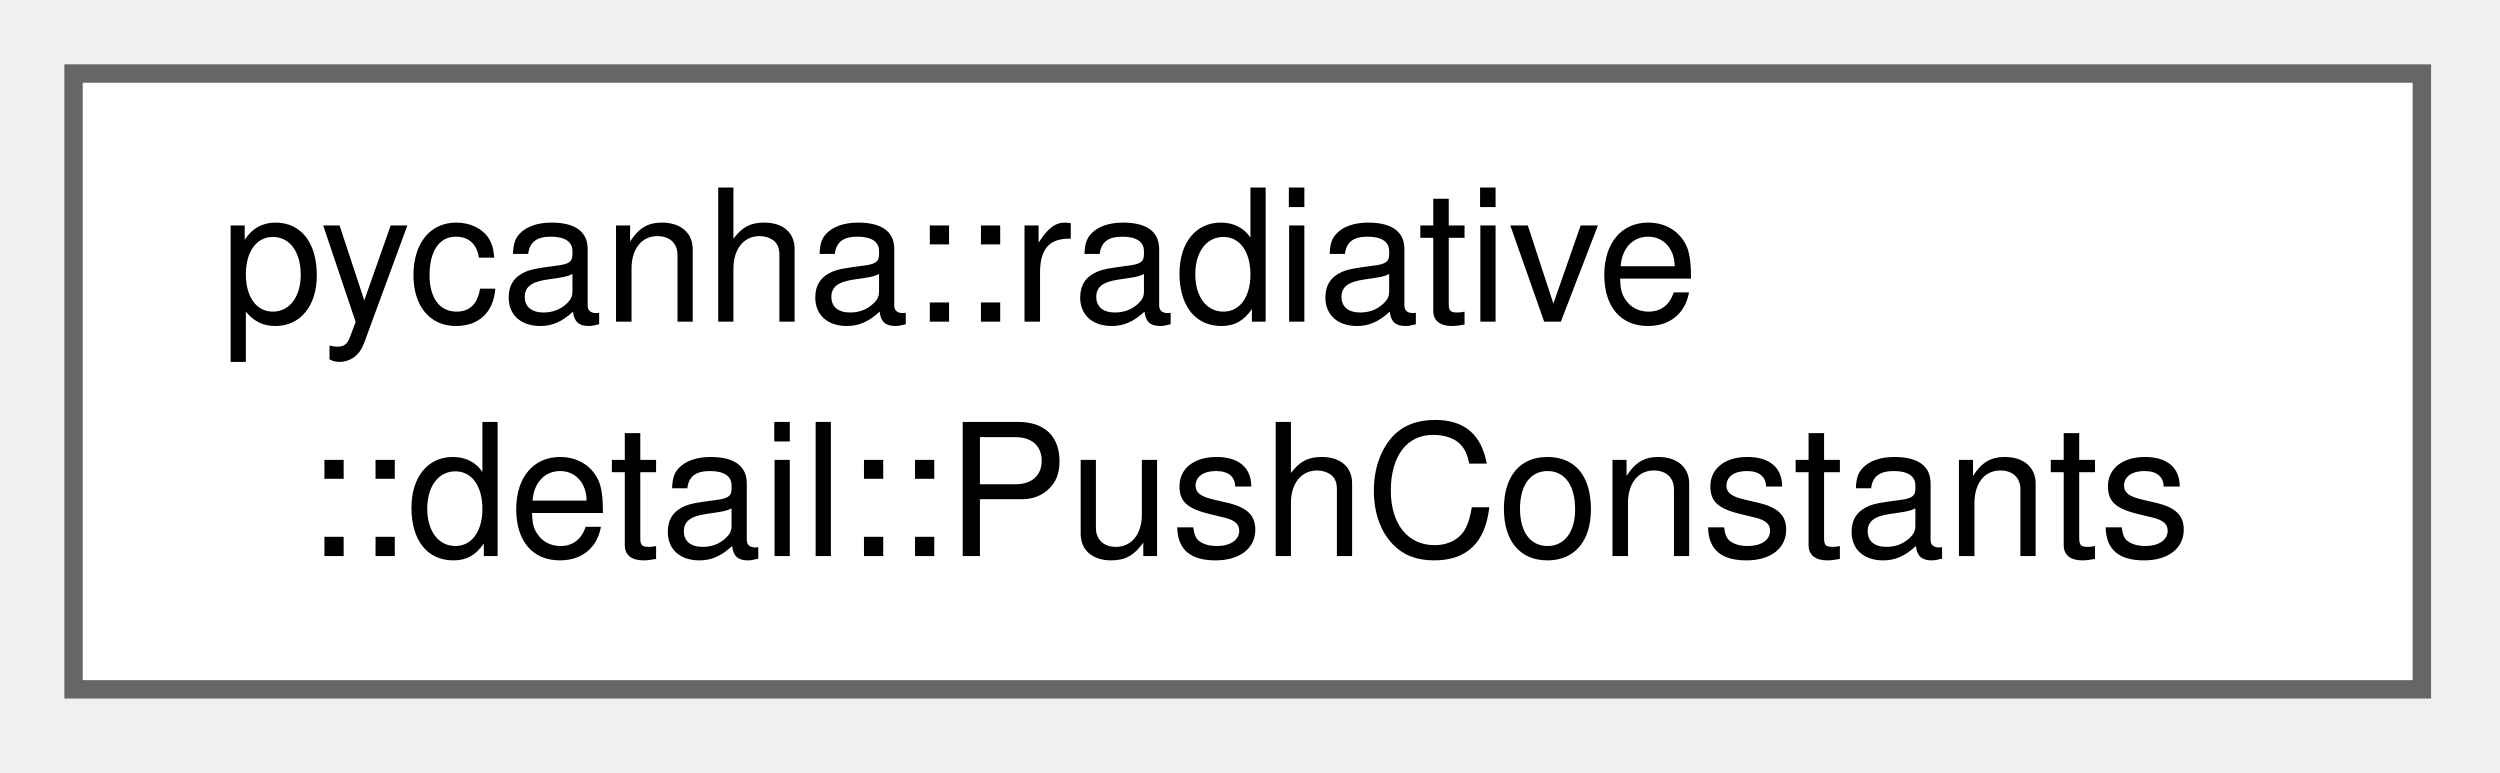
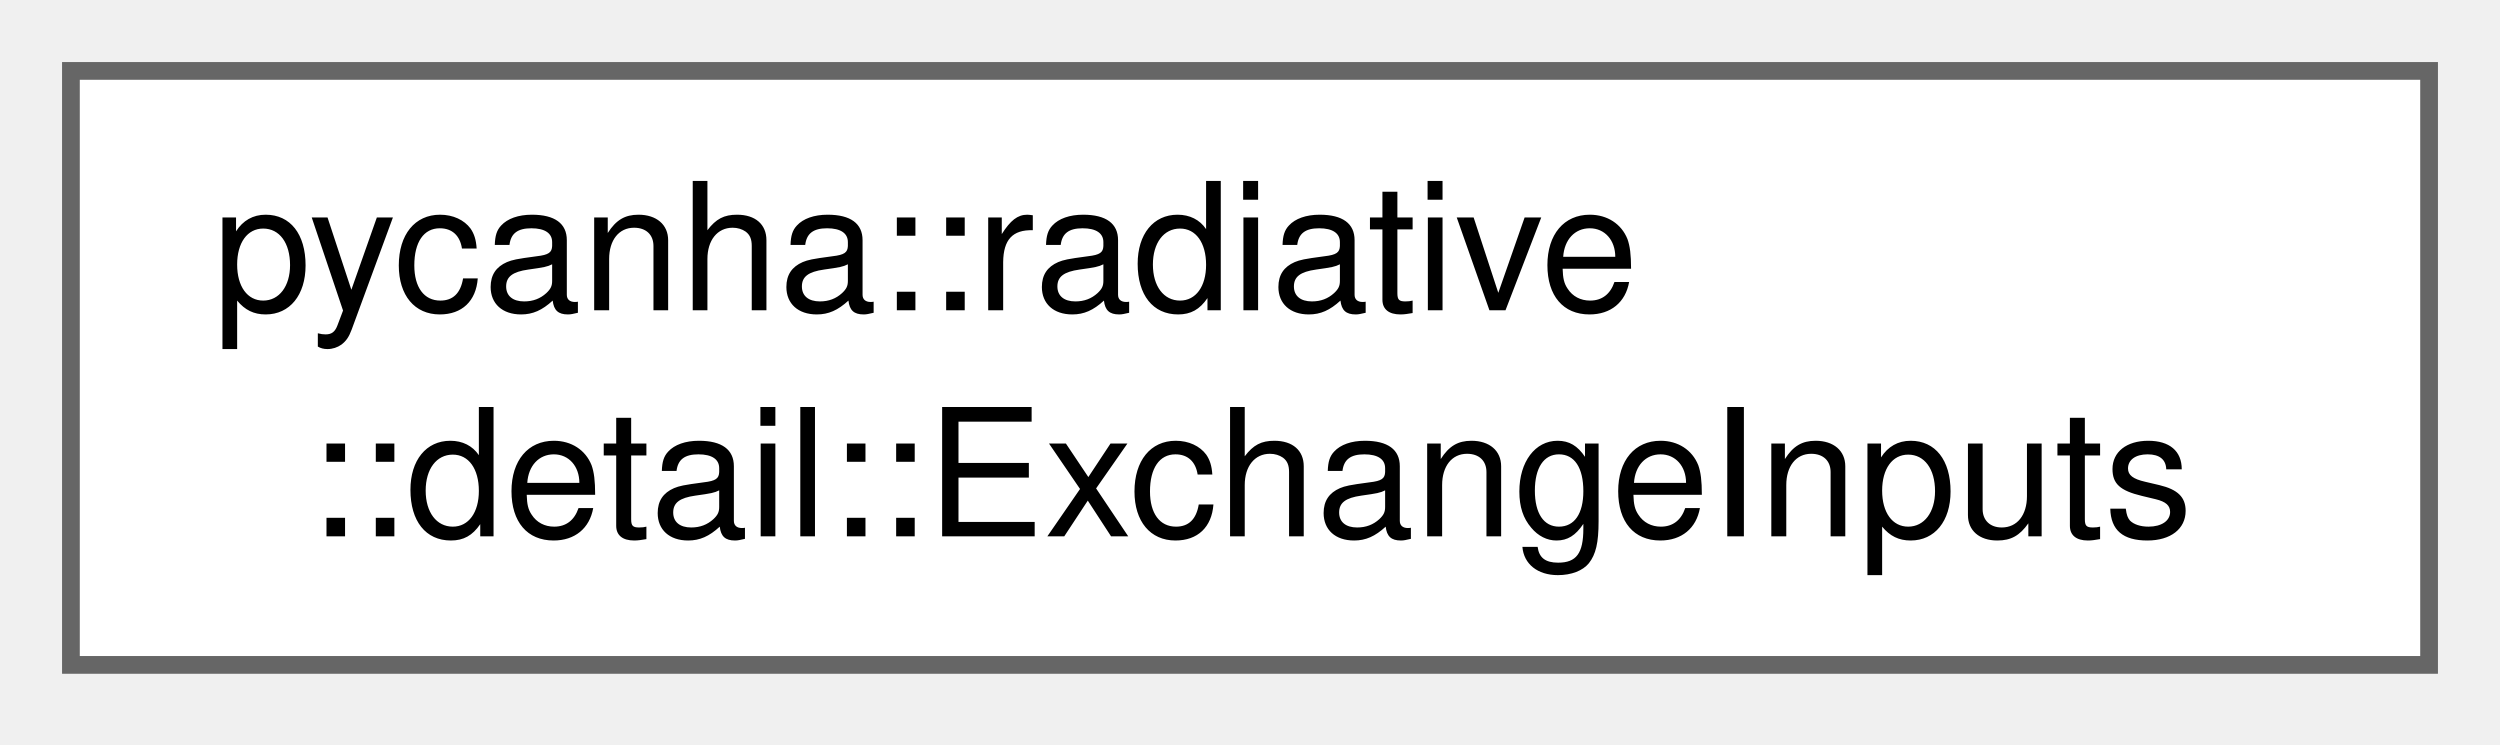
- <svg xmlns="http://www.w3.org/2000/svg" xmlns:xlink="http://www.w3.org/1999/xlink" width="136pt" height="42pt" viewBox="0.00 0.00 136.00 42.00">
+ <svg xmlns="http://www.w3.org/2000/svg" xmlns:xlink="http://www.w3.org/1999/xlink" width="141pt" height="42pt" viewBox="0.00 0.00 141.00 42.00">
  <g id="graph0" class="graph" transform="scale(1 1) rotate(0) translate(4 37.5)">
    <g id="Node000000" class="node">
      <g id="a_Node000000">
-         <a xlink:href="structpycanha_1_1radiative_1_1detail_1_1PushConstants.html" target="_top" xlink:title=" ">
-           <polygon fill="white" stroke="#666666" points="127.75,-33.5 0,-33.5 0,0 127.75,0 127.75,-33.5" />
+         <a xlink:href="structpycanha_1_1radiative_1_1detail_1_1ExchangeInputs.html" target="_top" xlink:title=" ">
+           <polygon fill="white" stroke="#666666" points="133,-33.5 0,-33.5 0,0 133,0 133,-33.5" />
          <text xml:space="preserve" text-anchor="start" x="8" y="-20" font-family="Helvetica,sans-Serif" font-size="10.00">pycanha::radiative</text>
-           <text xml:space="preserve" text-anchor="middle" x="63.88" y="-7.25" font-family="Helvetica,sans-Serif" font-size="10.00">::detail::PushConstants</text>
+           <text xml:space="preserve" text-anchor="middle" x="66.5" y="-7.25" font-family="Helvetica,sans-Serif" font-size="10.00">::detail::ExchangeInputs</text>
        </a>
      </g>
    </g>
  </g>
</svg>
